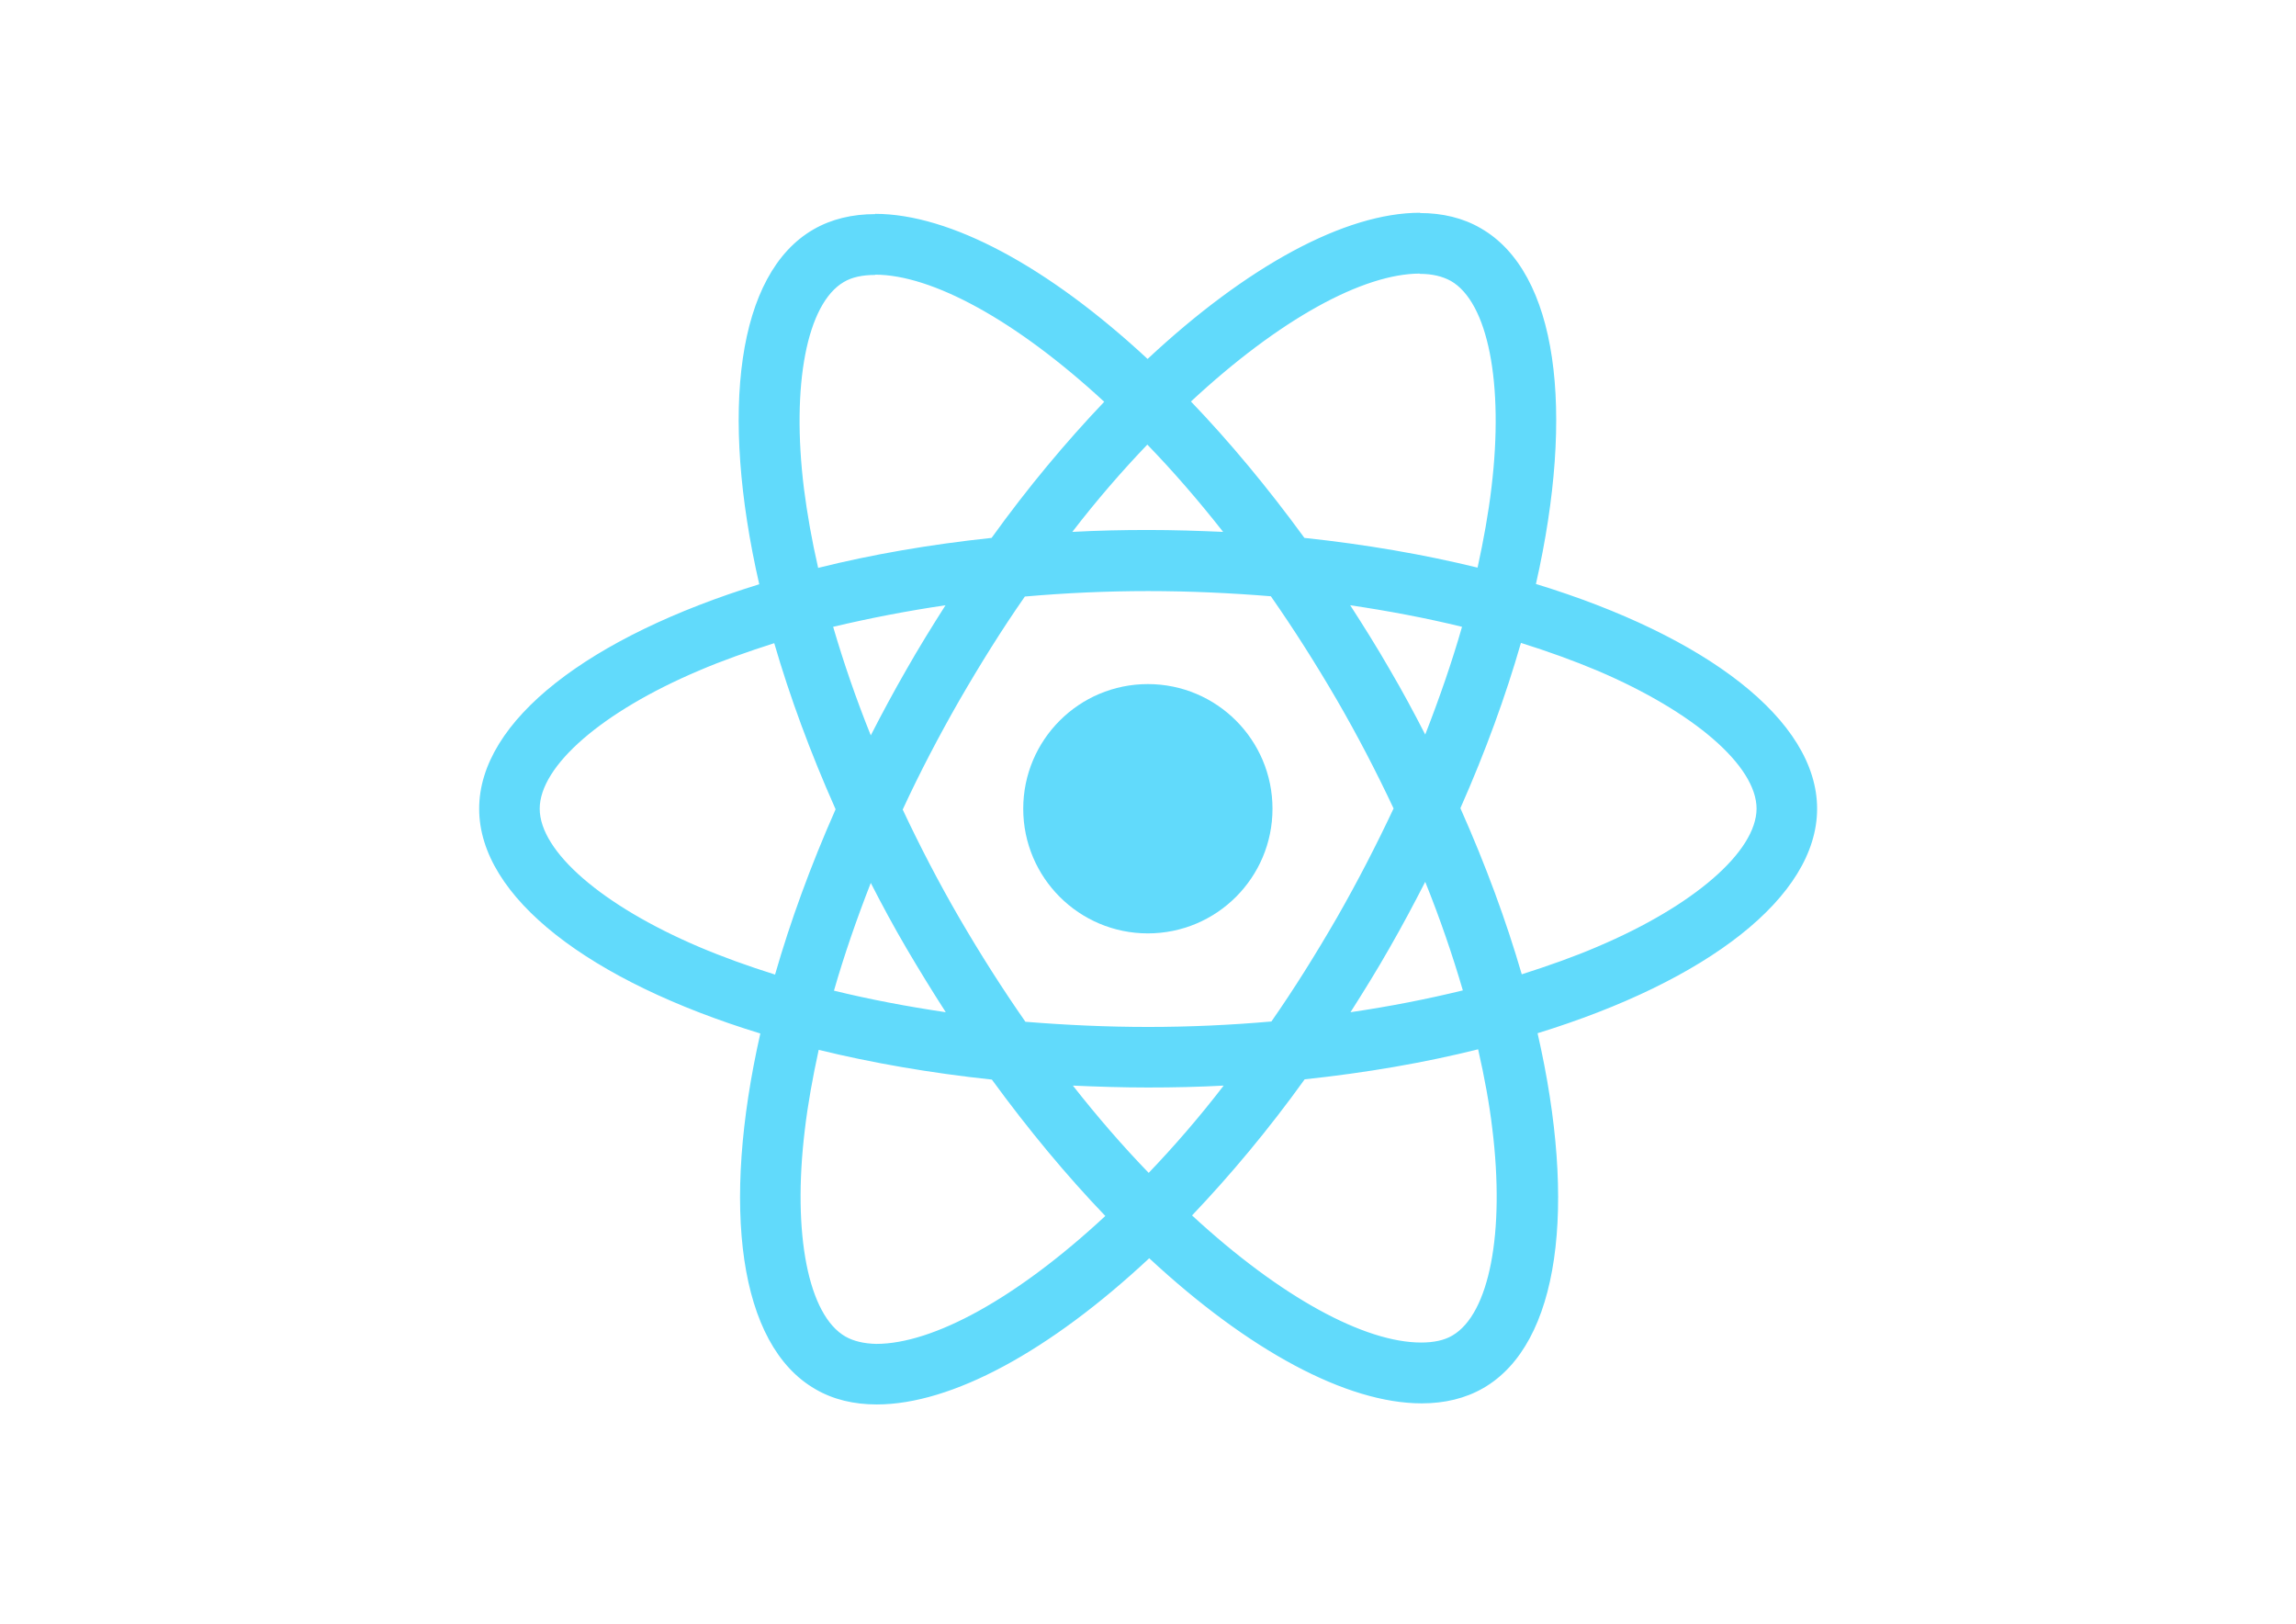
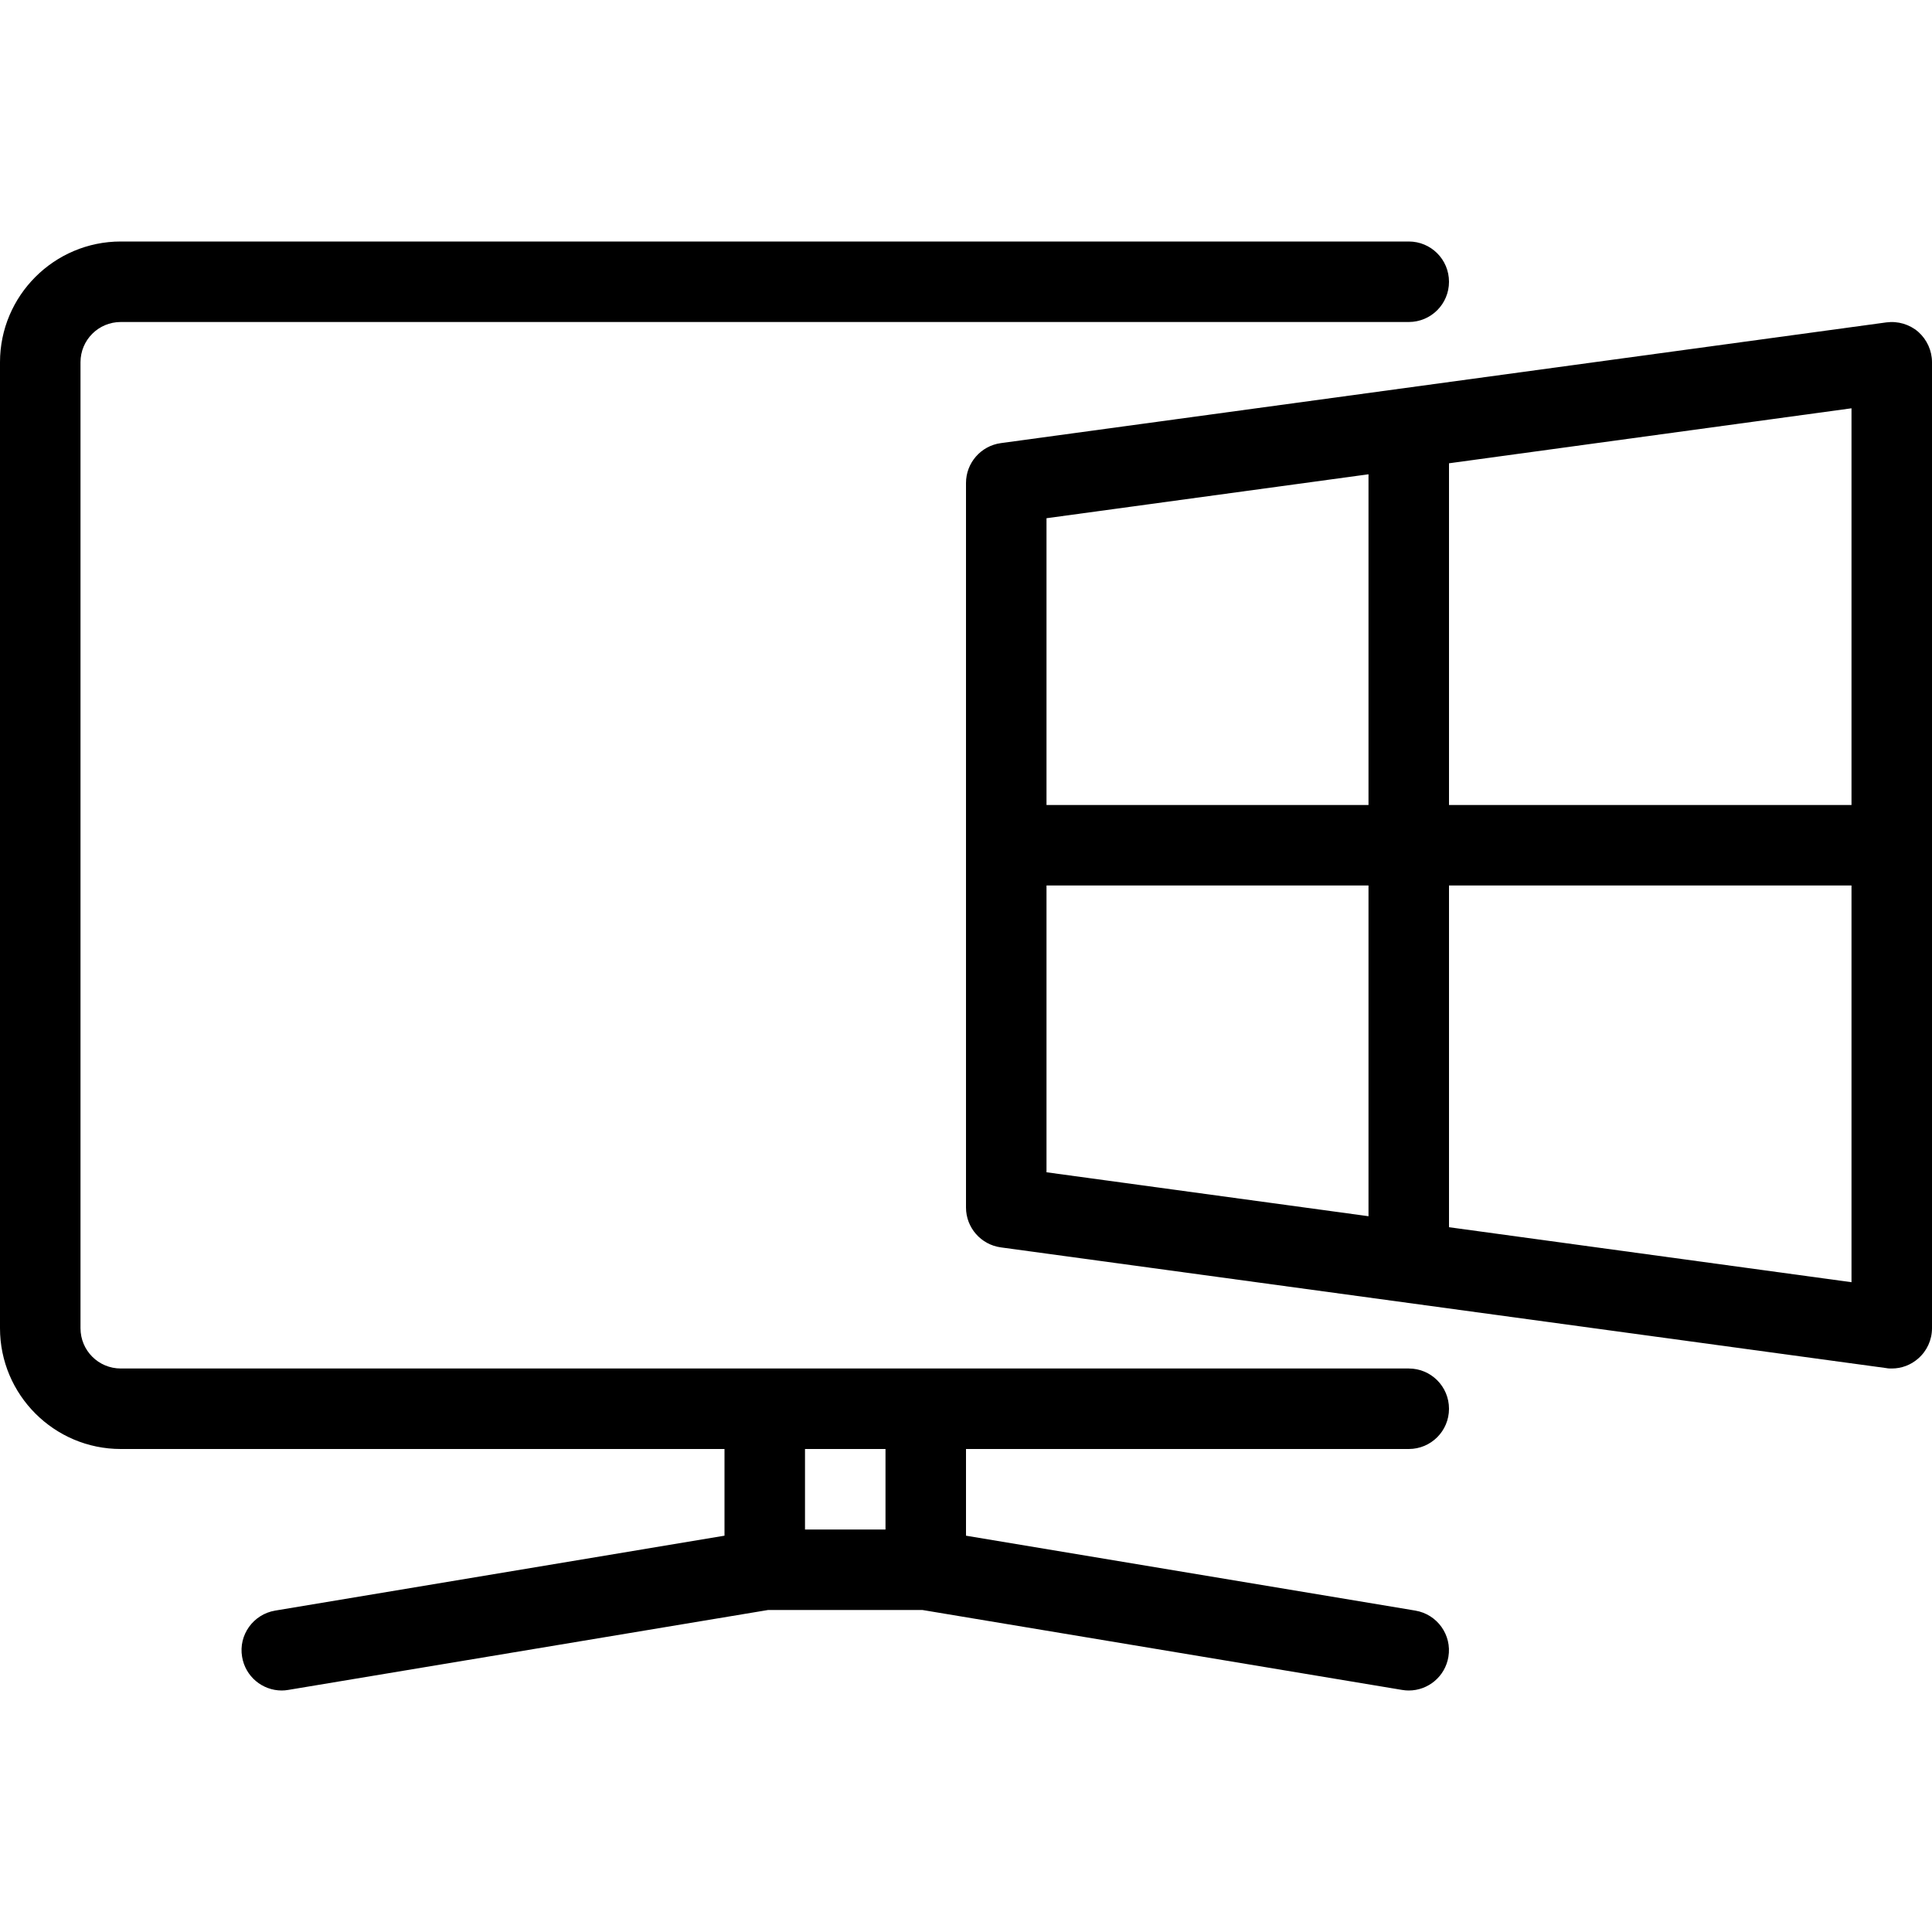
- <svg xmlns="http://www.w3.org/2000/svg" viewBox="0 0 841.9 595.3">
-   <g fill="#61DAFB">
-     <path d="M666.3 296.5c0-32.5-40.7-63.3-103.1-82.4 14.4-63.6 8-114.2-20.2-130.4-6.5-3.8-14.1-5.6-22.4-5.6v22.3c4.6 0 8.3.9 11.4 2.6 13.6 7.8 19.5 37.5 14.9 75.7-1.1 9.4-2.9 19.3-5.1 29.4-19.6-4.8-41-8.5-63.5-10.9-13.5-18.5-27.5-35.3-41.6-50 32.6-30.3 63.2-46.9 84-46.9V78c-27.5 0-63.5 19.6-99.9 53.6-36.4-33.8-72.4-53.2-99.9-53.2v22.3c20.7 0 51.4 16.5 84 46.6-14 14.7-28 31.4-41.3 49.9-22.6 2.4-44 6.1-63.6 11-2.3-10-4-19.7-5.2-29-4.7-38.2 1.1-67.9 14.6-75.8 3-1.8 6.9-2.6 11.5-2.6V78.5c-8.4 0-16 1.8-22.6 5.6-28.1 16.2-34.4 66.7-19.9 130.1-62.2 19.2-102.7 49.9-102.7 82.3 0 32.5 40.7 63.3 103.1 82.4-14.4 63.6-8 114.2 20.2 130.4 6.5 3.8 14.1 5.6 22.5 5.6 27.5 0 63.5-19.6 99.9-53.6 36.4 33.8 72.4 53.2 99.9 53.2 8.4 0 16-1.8 22.6-5.6 28.1-16.2 34.4-66.7 19.9-130.1 62-19.1 102.5-49.9 102.5-82.3zm-130.2-66.7c-3.7 12.9-8.3 26.2-13.5 39.5-4.1-8-8.4-16-13.1-24-4.6-8-9.5-15.8-14.4-23.4 14.2 2.1 27.9 4.7 41 7.9zm-45.8 106.5c-7.8 13.5-15.8 26.3-24.1 38.2-14.9 1.3-30 2-45.2 2-15.1 0-30.2-.7-45-1.9-8.3-11.9-16.4-24.6-24.2-38-7.6-13.1-14.5-26.4-20.8-39.8 6.2-13.4 13.2-26.8 20.7-39.9 7.8-13.5 15.8-26.3 24.1-38.2 14.9-1.3 30-2 45.2-2 15.1 0 30.2.7 45 1.9 8.3 11.9 16.4 24.6 24.2 38 7.6 13.1 14.5 26.4 20.8 39.8-6.3 13.4-13.2 26.8-20.7 39.9zm32.3-13c5.4 13.4 10 26.8 13.8 39.8-13.1 3.2-26.9 5.9-41.2 8 4.9-7.7 9.8-15.6 14.4-23.7 4.6-8 8.9-16.1 13-24.1zM421.2 430c-9.3-9.6-18.6-20.3-27.8-32 9 .4 18.2.7 27.5.7 9.4 0 18.7-.2 27.8-.7-9 11.7-18.3 22.4-27.5 32zm-74.4-58.9c-14.2-2.1-27.9-4.7-41-7.9 3.7-12.9 8.3-26.2 13.5-39.5 4.1 8 8.4 16 13.1 24 4.7 8 9.5 15.8 14.4 23.4zM420.7 163c9.3 9.6 18.6 20.3 27.8 32-9-.4-18.2-.7-27.5-.7-9.4 0-18.7.2-27.8.7 9-11.7 18.3-22.4 27.5-32zm-74 58.9c-4.9 7.7-9.8 15.6-14.4 23.7-4.6 8-8.9 16-13 24-5.4-13.4-10-26.8-13.8-39.8 13.1-3.1 26.9-5.8 41.2-7.9zm-90.5 125.2c-35.4-15.1-58.3-34.9-58.3-50.6 0-15.7 22.9-35.6 58.3-50.6 8.6-3.7 18-7 27.7-10.1 5.7 19.6 13.2 40 22.5 60.9-9.2 20.8-16.6 41.1-22.2 60.6-9.9-3.1-19.3-6.5-28-10.2zM310 490c-13.6-7.8-19.5-37.5-14.9-75.7 1.1-9.4 2.9-19.3 5.1-29.4 19.6 4.8 41 8.5 63.5 10.9 13.5 18.5 27.5 35.3 41.6 50-32.6 30.3-63.2 46.9-84 46.9-4.5-.1-8.3-1-11.3-2.7zm237.2-76.2c4.7 38.2-1.1 67.9-14.6 75.8-3 1.8-6.9 2.6-11.5 2.6-20.7 0-51.4-16.5-84-46.6 14-14.7 28-31.4 41.3-49.9 22.6-2.4 44-6.1 63.6-11 2.3 10.1 4.1 19.8 5.2 29.1zm38.5-66.7c-8.6 3.7-18 7-27.7 10.1-5.7-19.6-13.2-40-22.5-60.9 9.2-20.8 16.6-41.1 22.2-60.6 9.9 3.1 19.3 6.5 28.1 10.2 35.4 15.1 58.3 34.9 58.3 50.6-.1 15.7-23 35.6-58.4 50.6zM320.8 78.4z" />
-     <circle cx="420.9" cy="296.5" r="45.7" />
-     <path d="M520.5 78.1z" />
+ <svg xmlns="http://www.w3.org/2000/svg" width="39pt" height="39pt" viewBox="0 0 39 39" version="1.1">
+   <g id="surface1">
+     <path style=" stroke:none;fill-rule:nonzero;fill:rgb(0%,0%,0%);fill-opacity:1;" d="M 38.723 6.699 C 38.547 6.547 38.312 6.477 38.078 6.508 L 20.203 8.945 C 19.801 9 19.5 9.344 19.5 9.75 L 19.5 24.375 C 19.5 24.781 19.801 25.125 20.203 25.18 L 38.078 27.617 C 38.113 27.625 38.152 27.625 38.188 27.625 C 38.383 27.625 38.574 27.555 38.723 27.422 C 38.898 27.27 39 27.047 39 26.812 L 39 7.312 C 39 7.078 38.898 6.855 38.723 6.699 Z M 27.625 24.551 L 21.125 23.664 L 21.125 17.875 L 27.625 17.875 Z M 27.625 16.25 L 21.125 16.25 L 21.125 10.461 L 27.625 9.574 Z M 37.375 25.883 L 29.25 24.773 L 29.25 17.875 L 37.375 17.875 Z M 37.375 16.25 L 29.25 16.25 L 29.25 9.352 L 37.375 8.242 Z M 37.375 16.25 " />
+     <path style=" stroke:none;fill-rule:nonzero;fill:rgb(0%,0%,0%);fill-opacity:1;" d="M 28.438 29.25 C 28.887 29.25 29.25 28.887 29.25 28.438 C 29.25 27.988 28.887 27.625 28.438 27.625 L 2.438 27.625 C 1.988 27.625 1.625 27.262 1.625 26.812 L 1.625 7.312 C 1.625 6.863 1.988 6.5 2.438 6.5 L 28.438 6.5 C 28.887 6.5 29.25 6.137 29.25 5.688 C 29.25 5.238 28.887 4.875 28.438 4.875 L 2.438 4.875 C 1.094 4.875 0 5.969 0 7.312 L 0 26.812 C 0 28.156 1.094 29.25 2.438 29.25 L 14.625 29.25 L 14.625 31 L 5.555 32.512 C 5.113 32.586 4.812 33.004 4.887 33.445 C 4.953 33.844 5.297 34.125 5.688 34.125 C 5.73 34.125 5.773 34.121 5.82 34.113 L 15.504 32.5 L 18.621 32.5 L 28.301 34.113 C 28.348 34.121 28.395 34.125 28.438 34.125 C 28.828 34.125 29.172 33.844 29.238 33.445 C 29.312 33.004 29.012 32.586 28.57 32.512 L 19.5 31 L 19.5 29.25 Z M 17.875 30.875 L 16.25 30.875 L 16.25 29.25 L 17.875 29.25 Z M 17.875 30.875 " />
  </g>
</svg>
